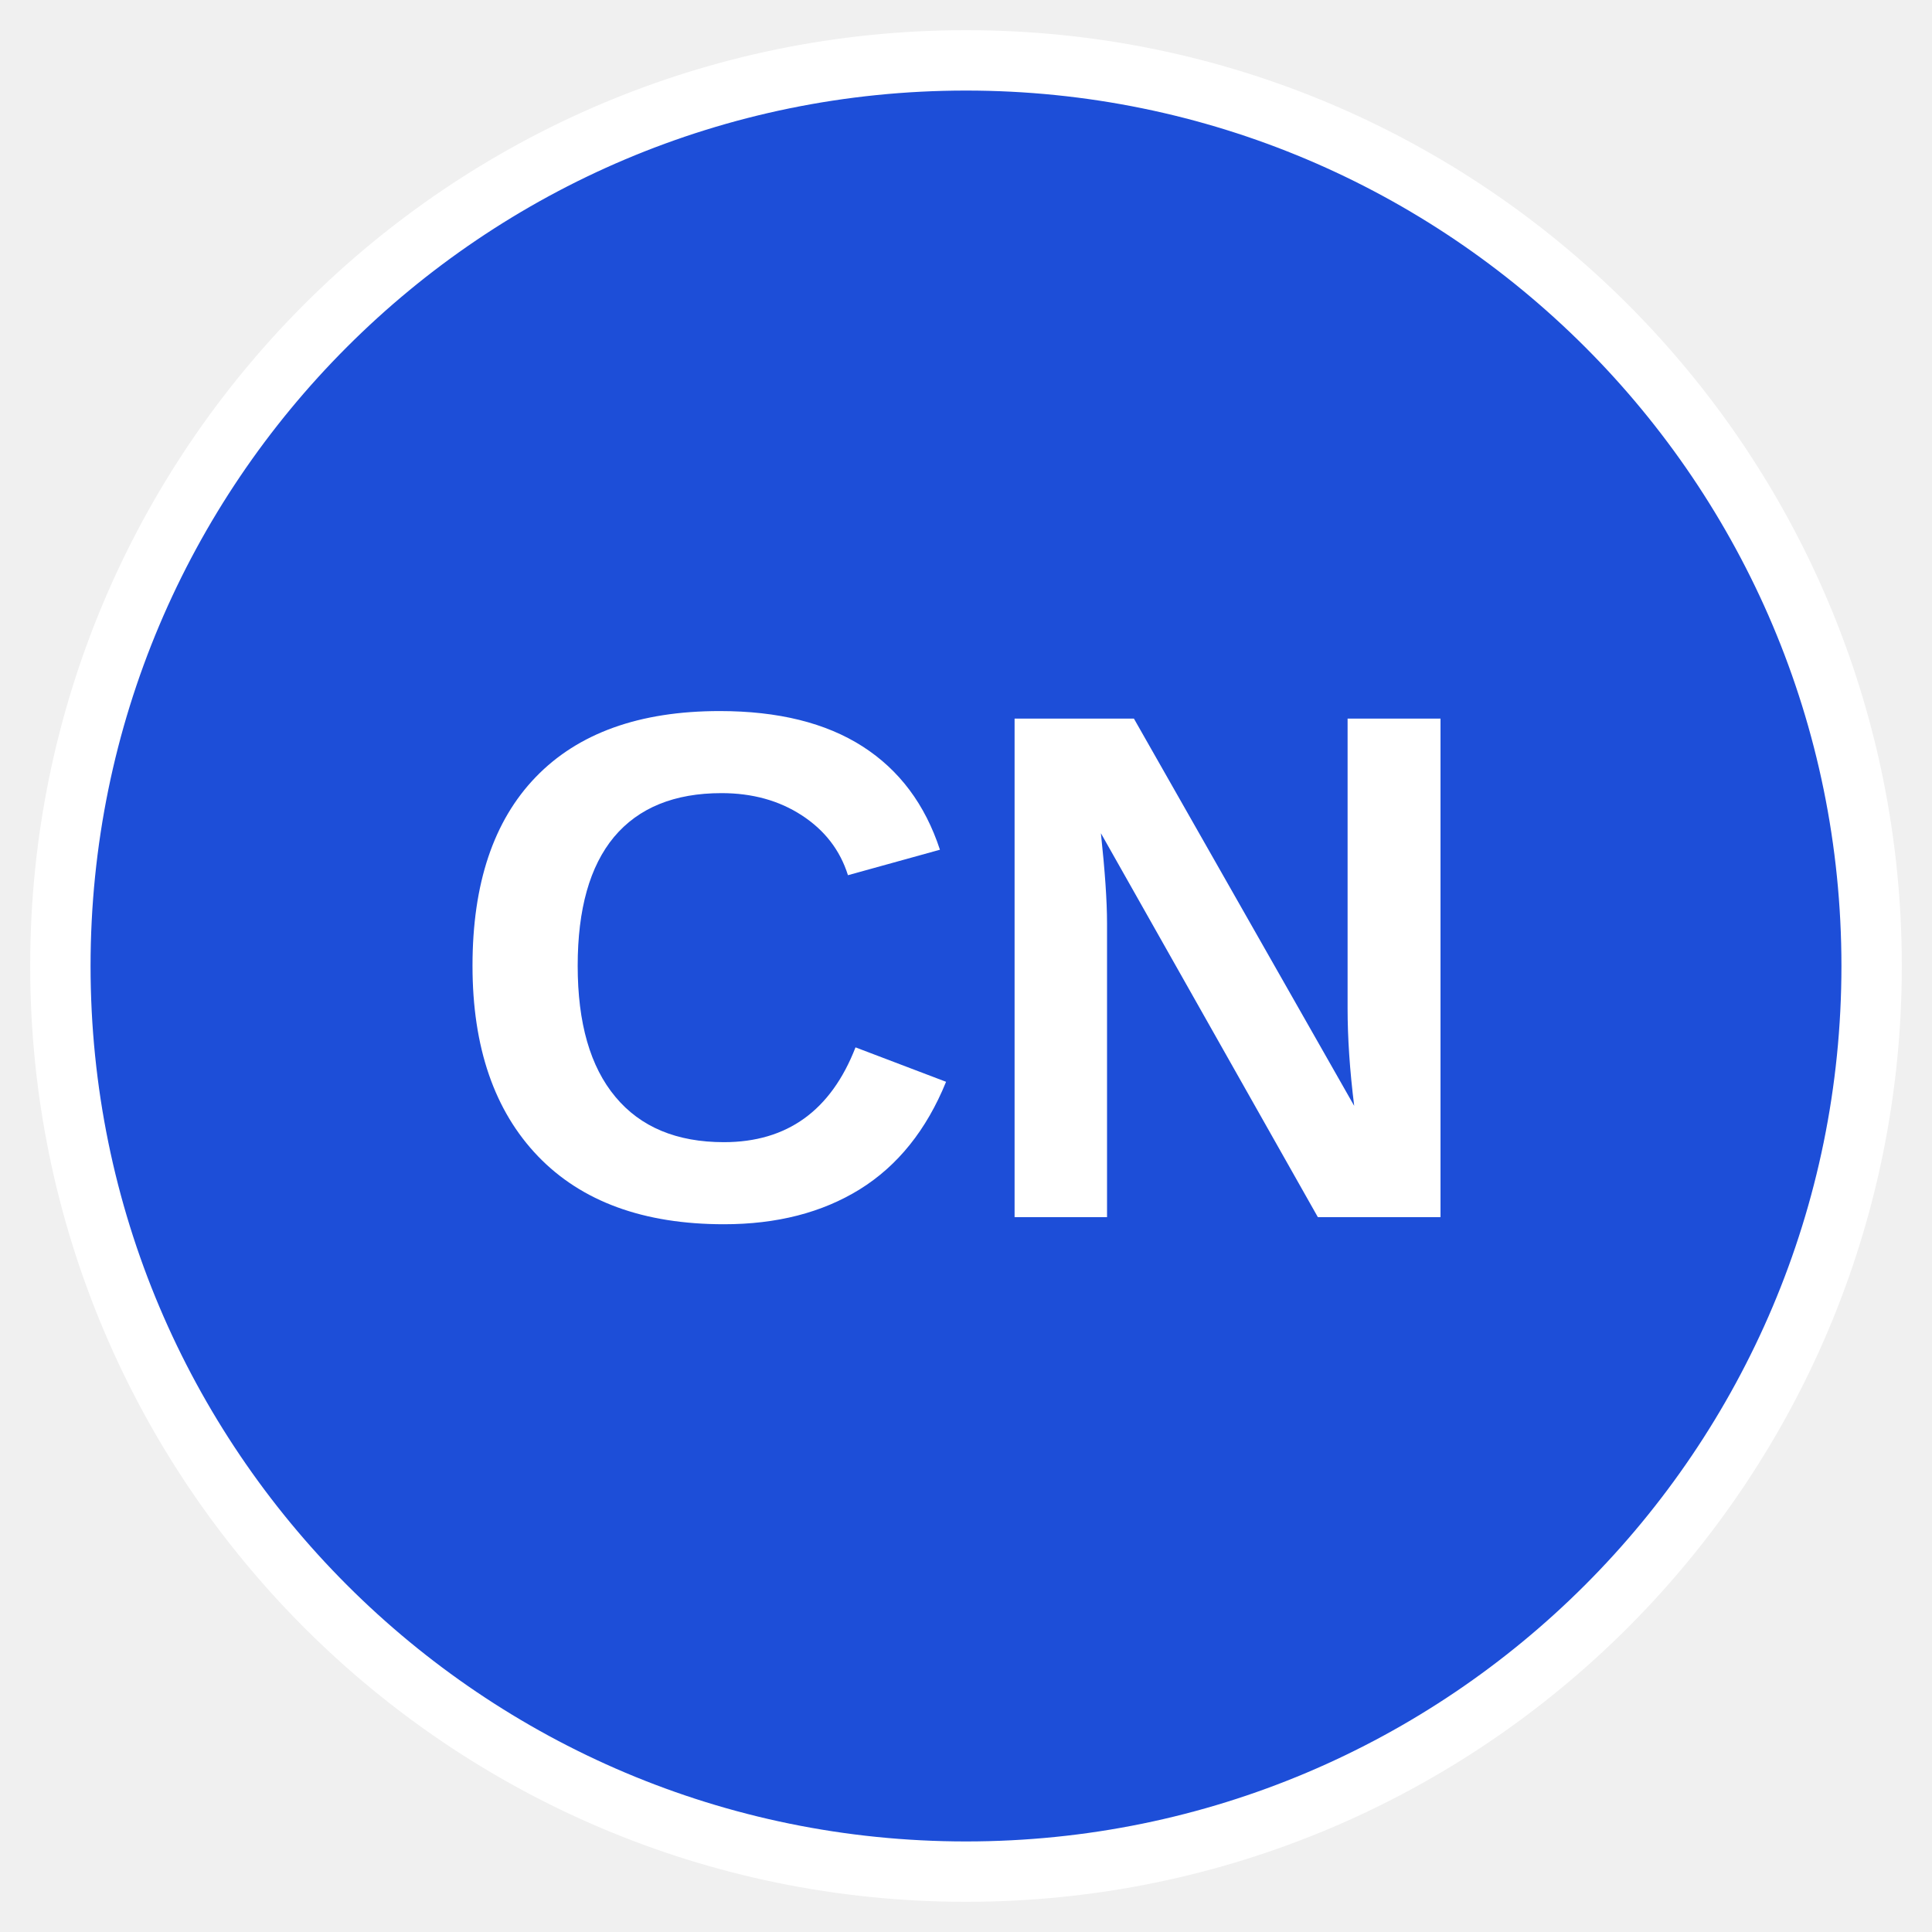
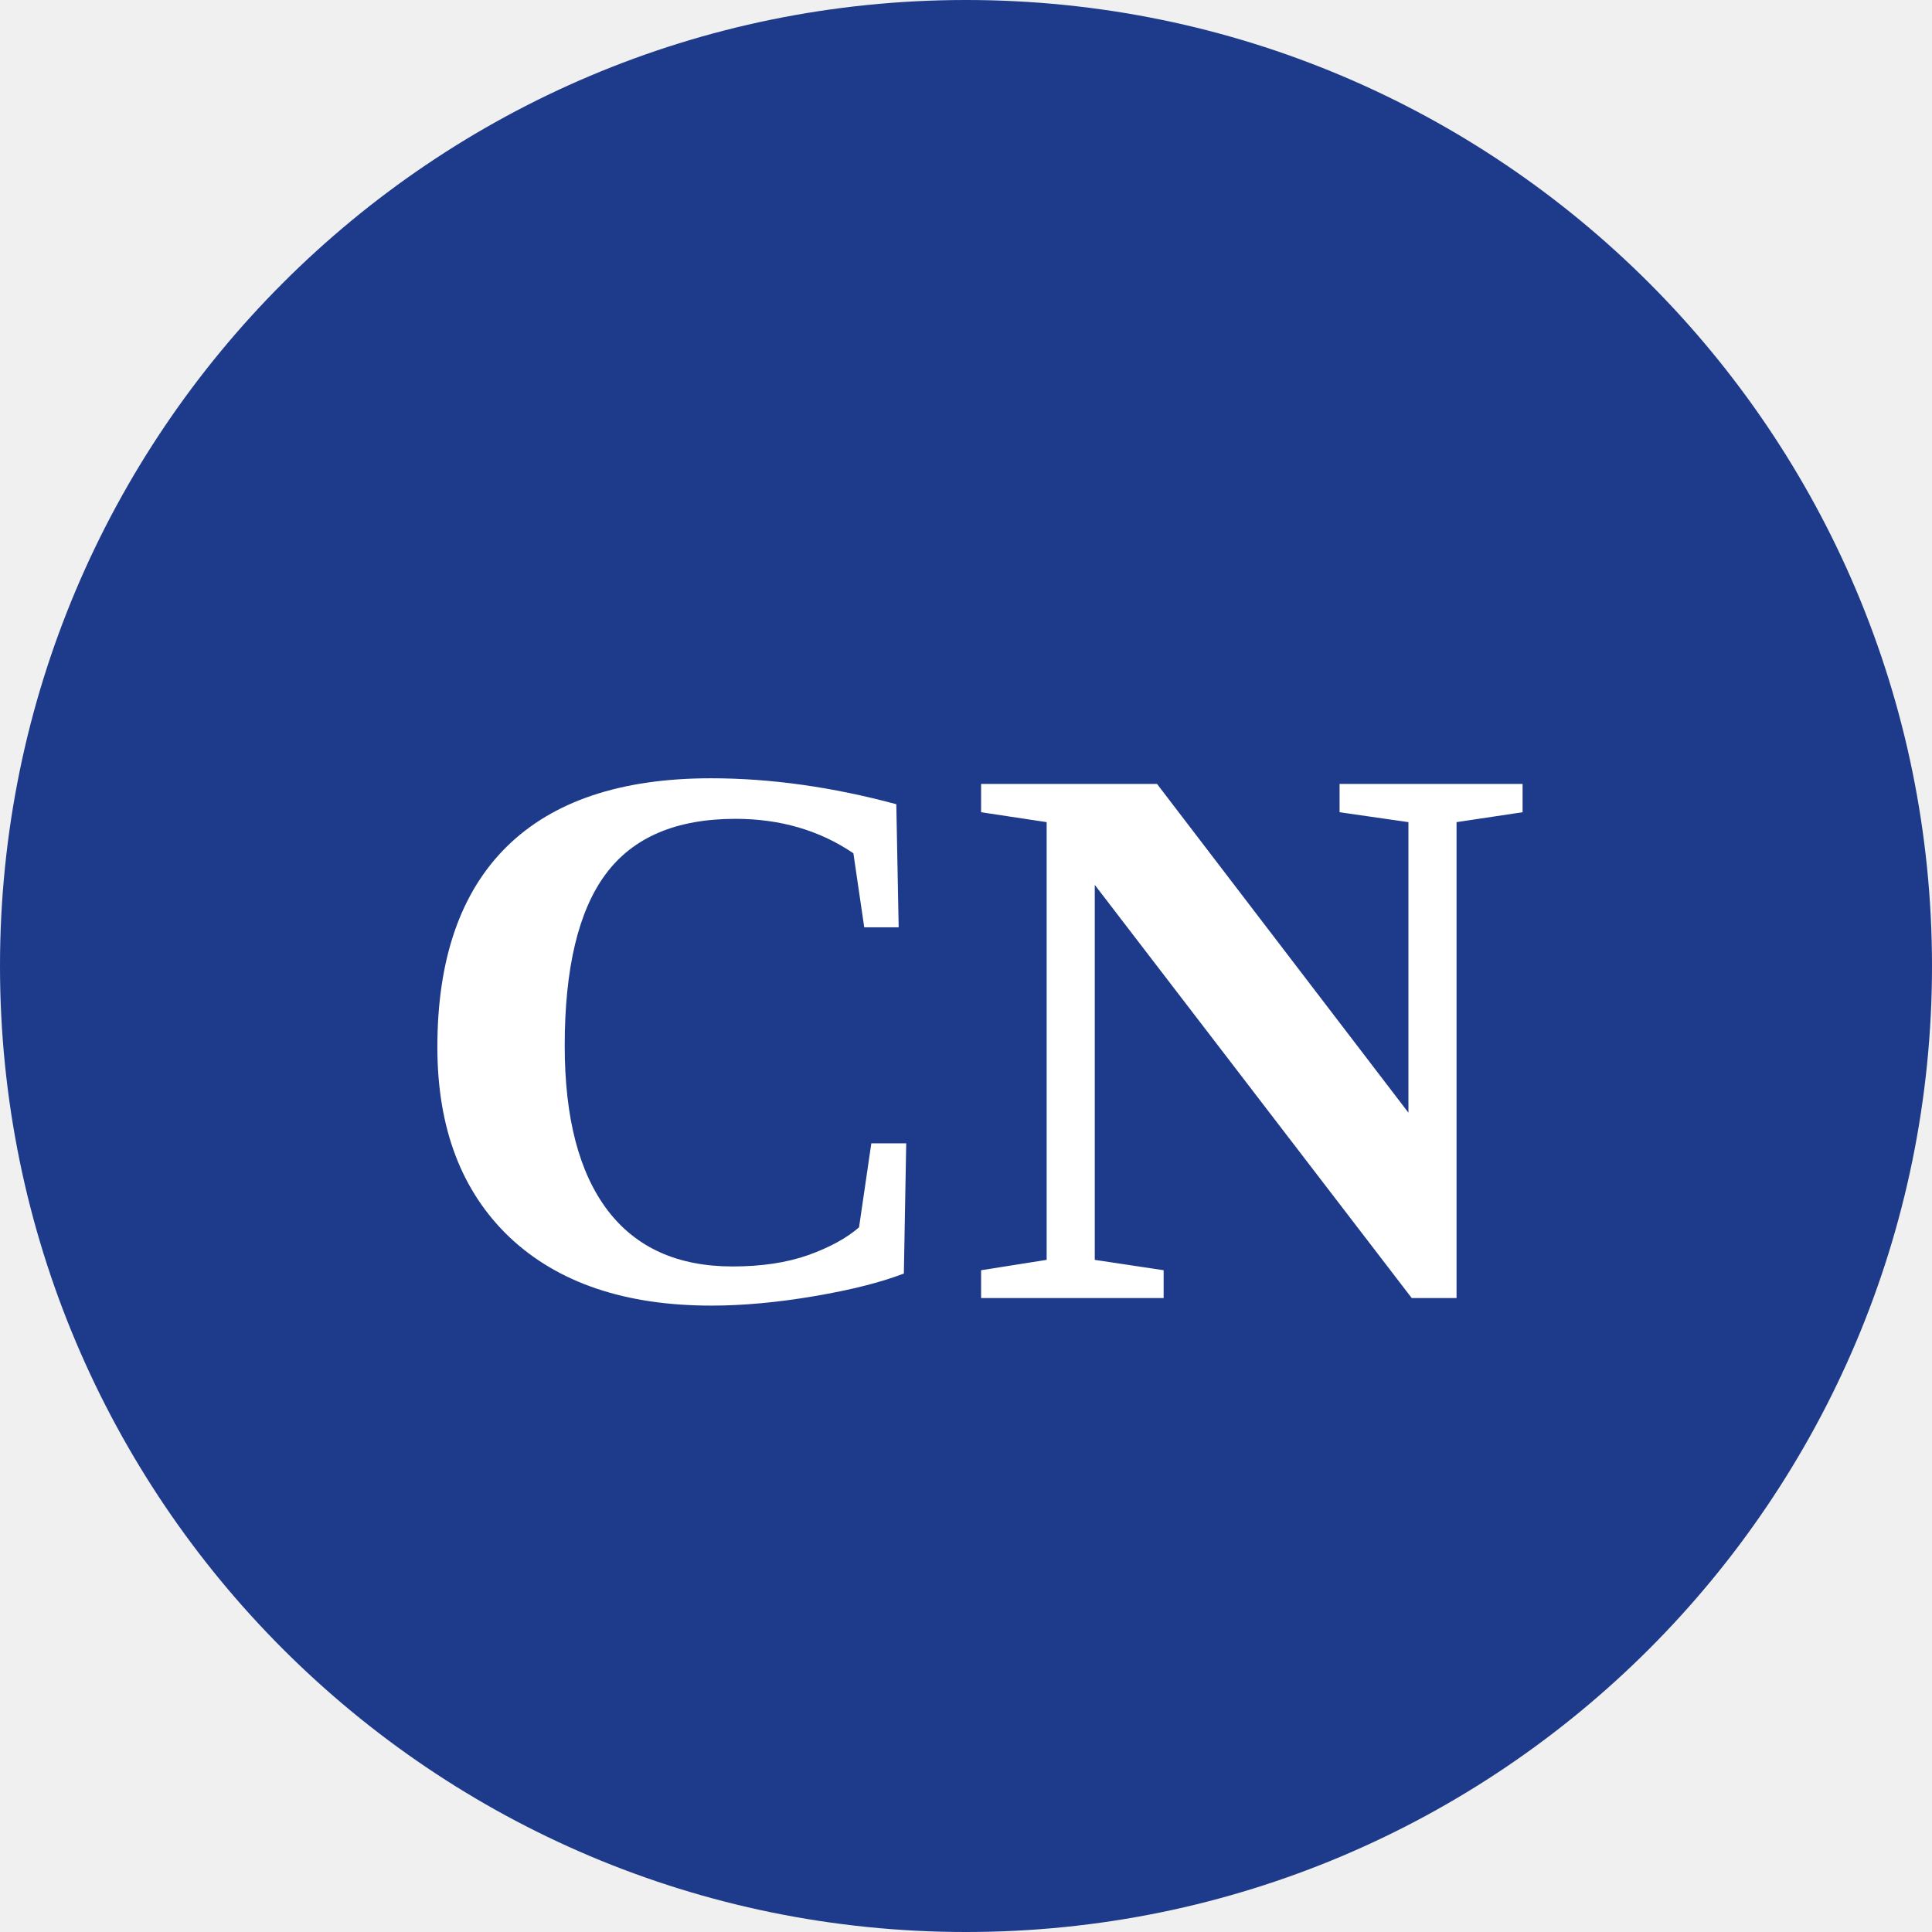
<svg xmlns="http://www.w3.org/2000/svg" viewBox="0 0 64 64">
-   <circle cx="32" cy="32" r="30" fill="#1d4ed8" />
-   <circle cx="32" cy="32" r="30" fill="none" stroke="#ffffff" stroke-width="2" />
-   <text x="32" y="32" text-anchor="middle" dominant-baseline="central" font-family="Arial, Helvetica, sans-serif" font-weight="700" font-size="24" fill="#ffffff">CN</text>
+   <circle cx="32" cy="32" r="32" fill="#1E3A8A" />
+   <text x="32" y="43" font-family="Georgia, 'Times New Roman', serif" font-size="26" font-weight="600" fill="#FFFFFF" text-anchor="middle">CN</text>
</svg>
